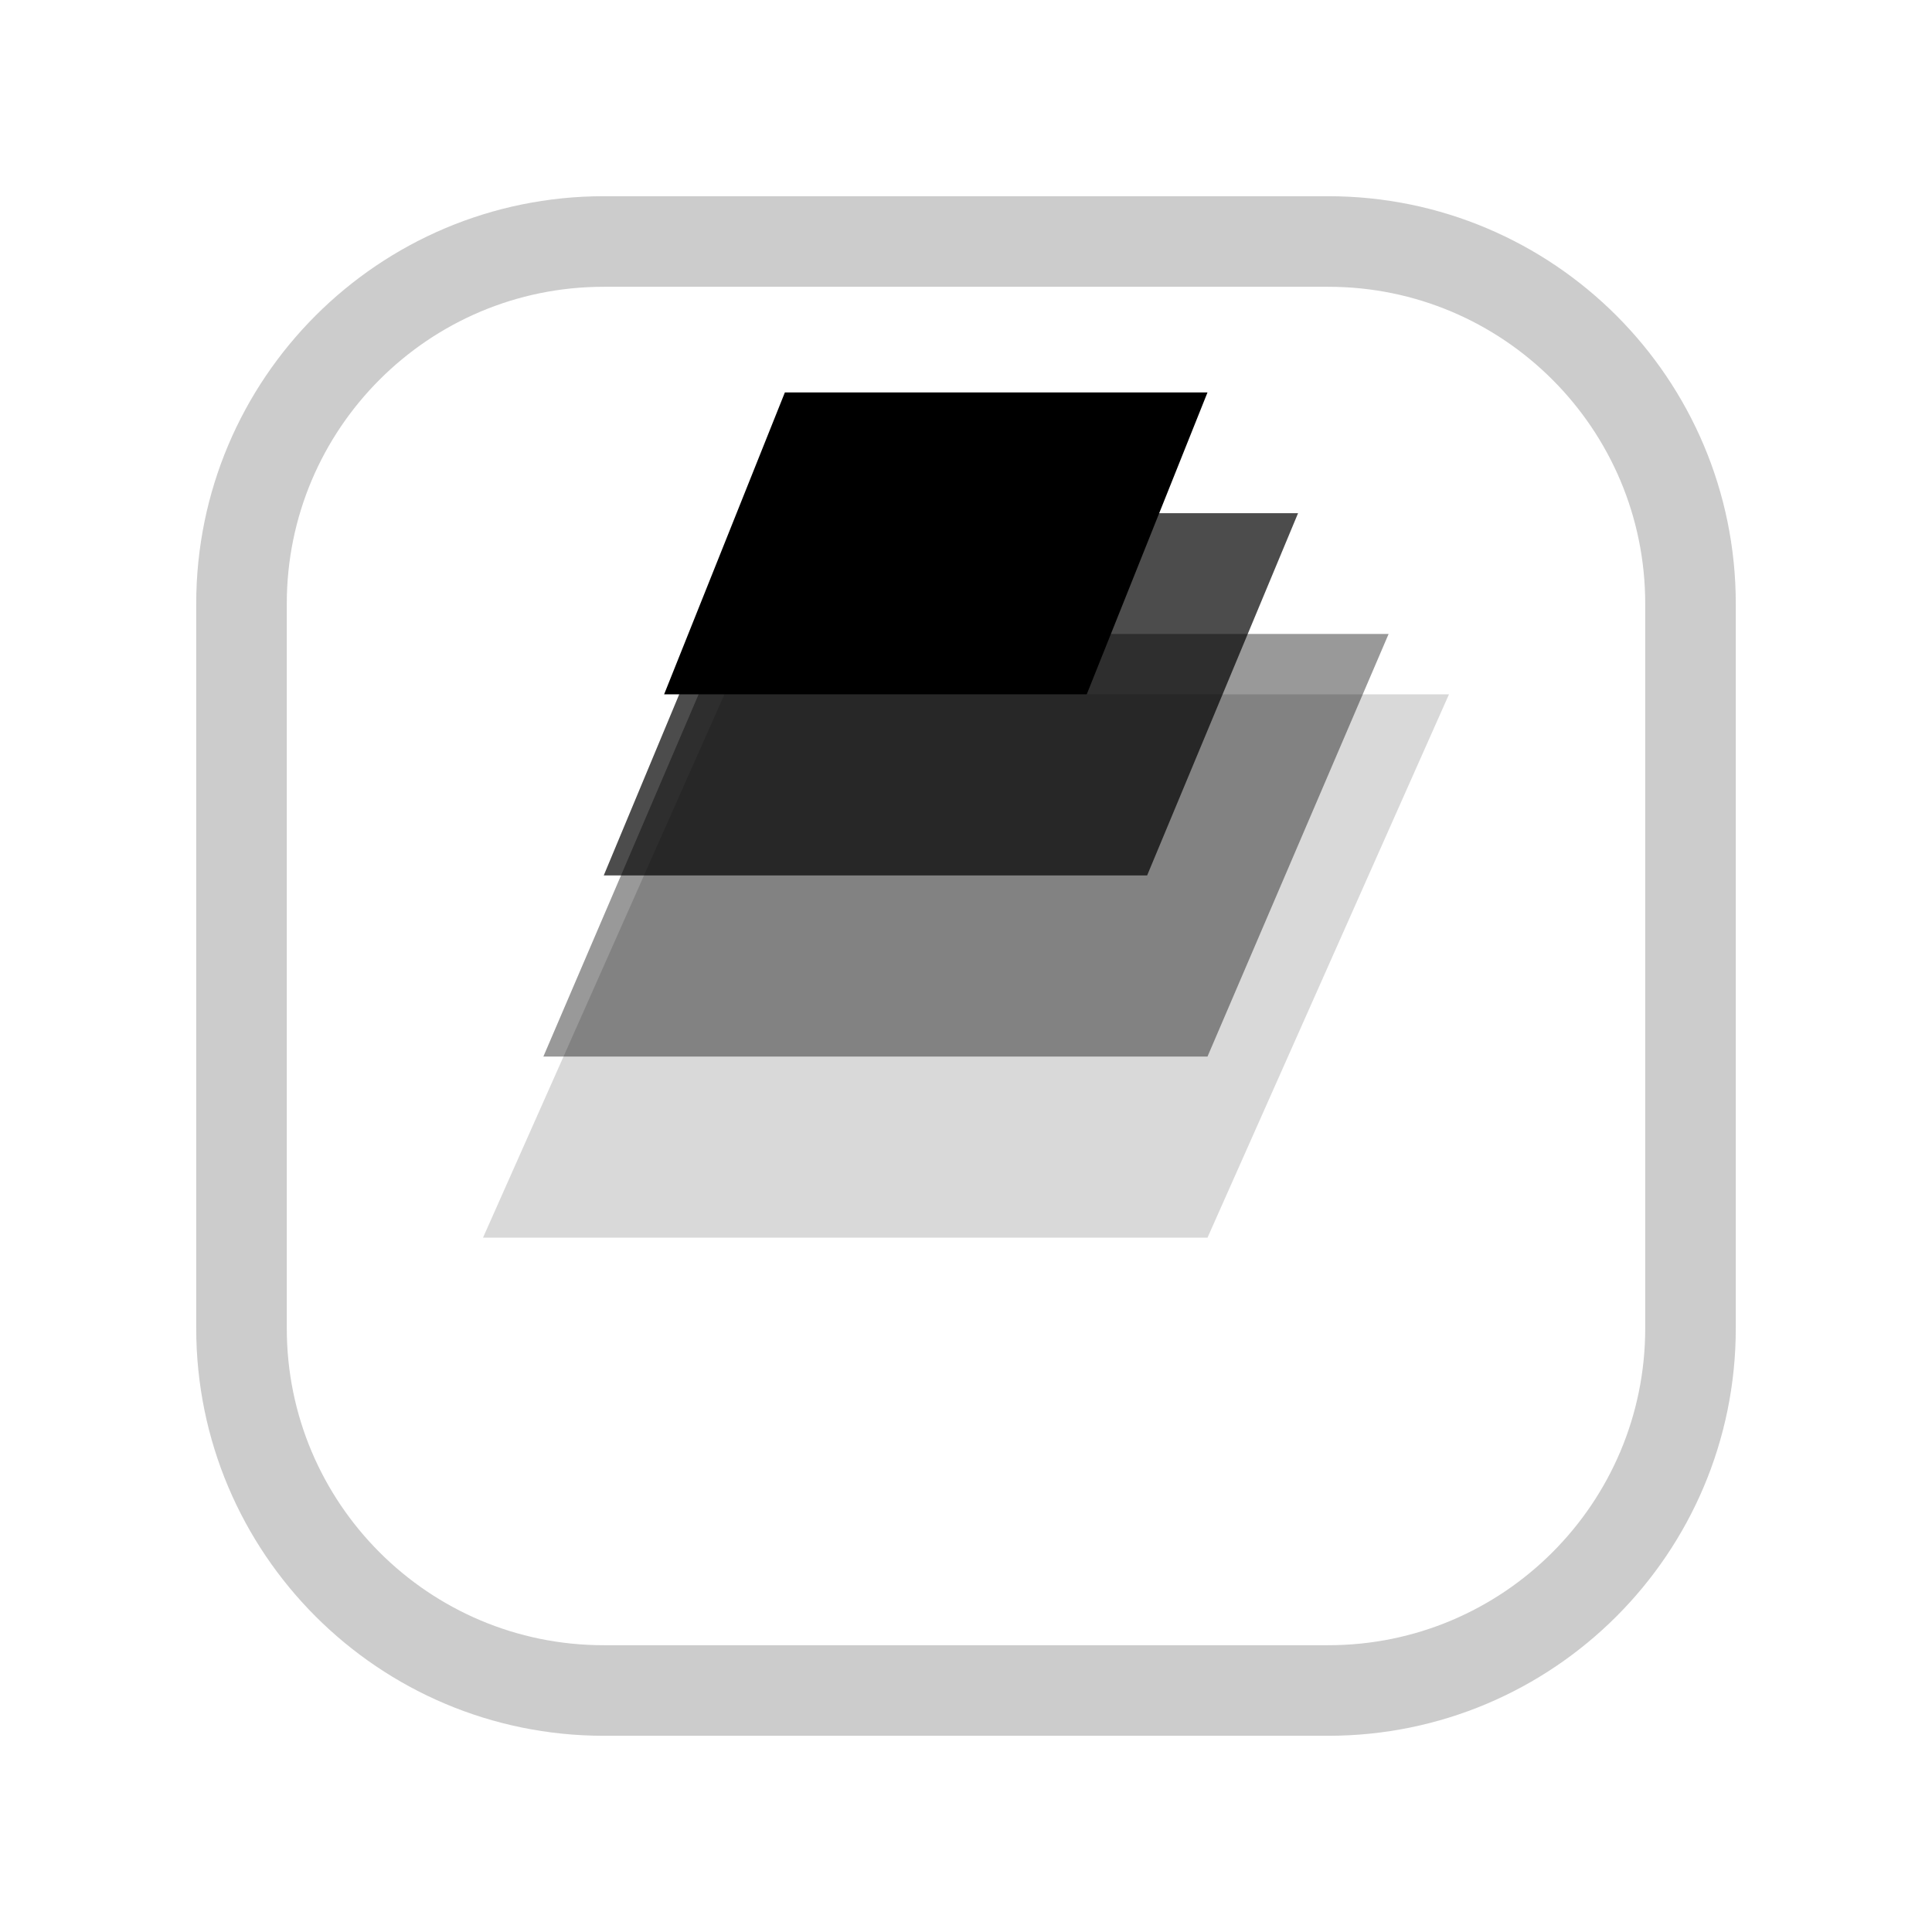
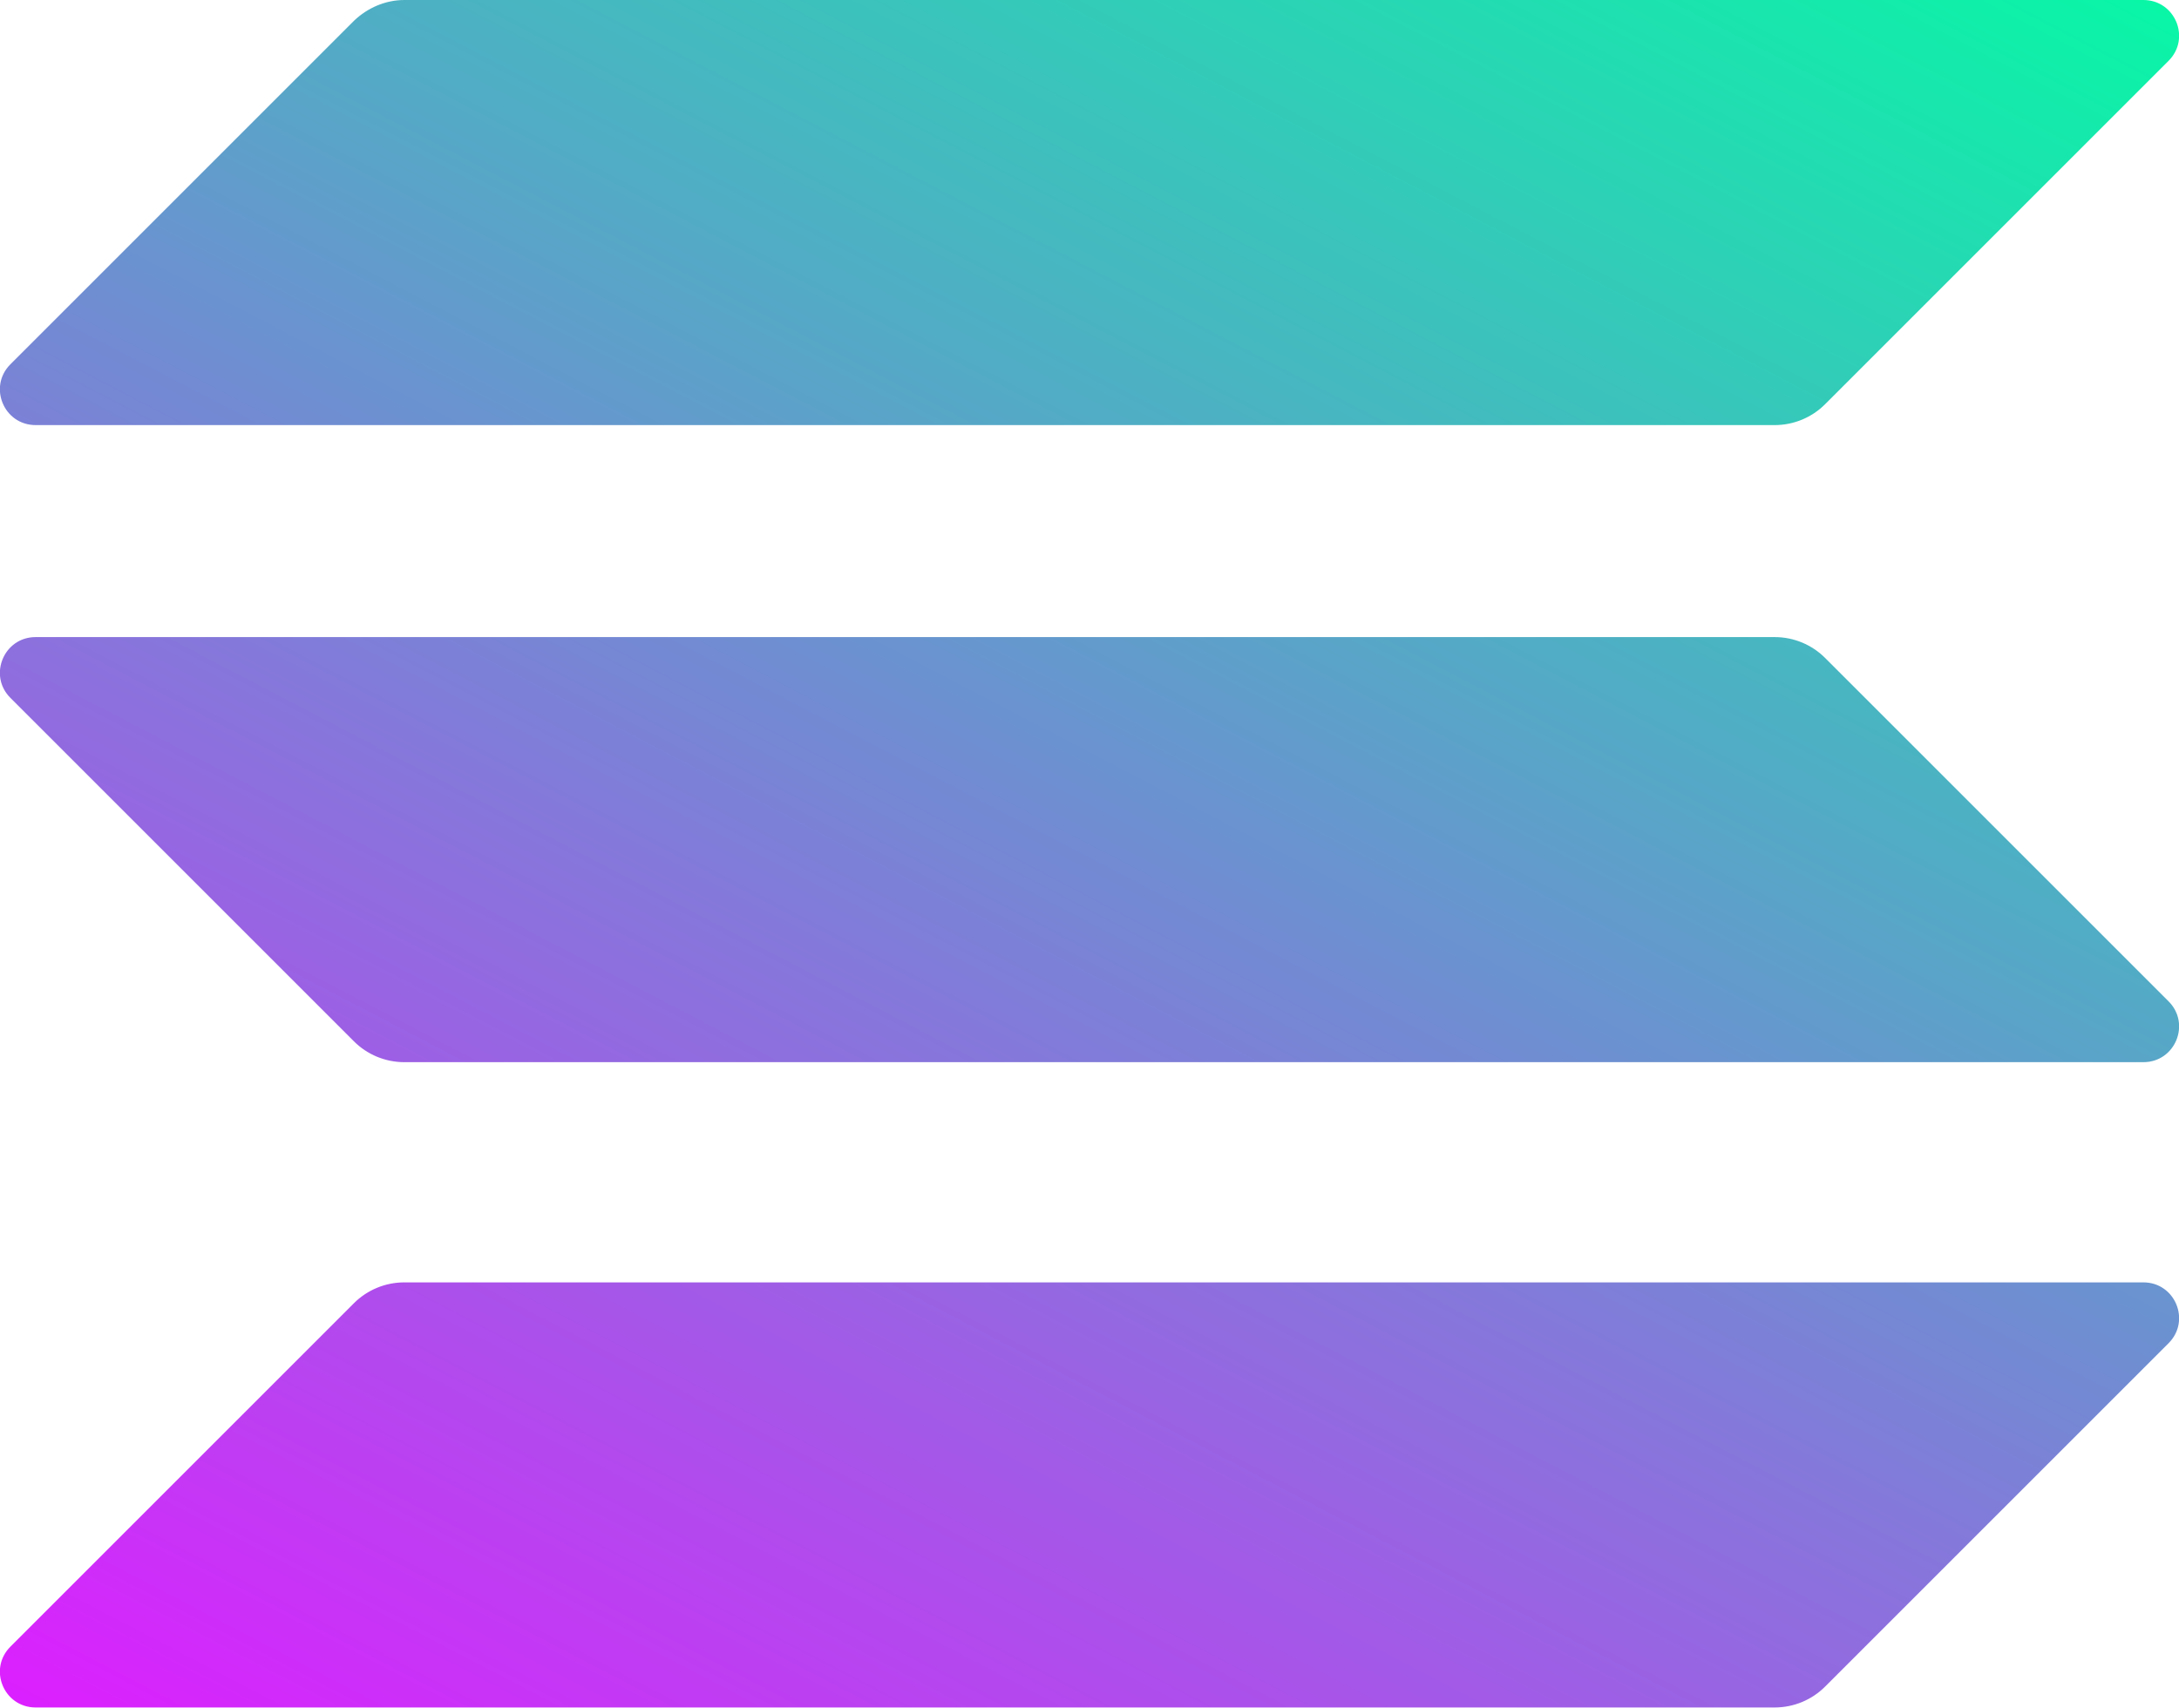
- <svg xmlns="http://www.w3.org/2000/svg" viewBox="0 0 32 32" aria-hidden="true">
-   <defs>
-     <linearGradient id="solana-grad" x1="0" y1="0" x2="1" y2="1">
-       <stop offset="0" stop-color="#9945ff" />
-       <stop offset="0.5" stop-color="#19fb9b" />
-       <stop offset="1" stop-color="#00d18c" />
-     </linearGradient>
-   </defs>
-   <rect x="4" y="4" width="24" height="24" rx="6" fill="none" stroke="currentColor" stroke-width="1.5" opacity="0.2" />
-   <path fill="currentColor" d="M8 20.5l4-9h12l-4 9H8z" opacity="0.15" />
-   <path fill="currentColor" d="M9 17.5l3-7h11l-3 7H9z" opacity="0.4" />
-   <path fill="currentColor" d="M10 14.5l2.5-6h9l-2.5 6H10z" opacity="0.7" />
-   <path fill="currentColor" d="M11 11.5l2-5h7l-2 5h-7z" />
+ <svg xmlns="http://www.w3.org/2000/svg" version="1.1" id="Layer_1" x="0px" y="0px" viewBox="0 0 397.7 311.7" style="enable-background:new 0 0 397.7 311.7;" xml:space="preserve">
+   <style type="text/css">
+ 	.st0{fill:url(#SVGID_1_);}
+ 	.st1{fill:url(#SVGID_2_);}
+ 	.st2{fill:url(#SVGID_3_);}
+ </style>
+   <linearGradient id="SVGID_1_" gradientUnits="userSpaceOnUse" x1="360.879" y1="351.455" x2="141.213" y2="-69.294" gradientTransform="matrix(1 0 0 -1 0 314)">
+     <stop offset="0" style="stop-color:#00FFA3" />
+     <stop offset="1" style="stop-color:#DC1FFF" />
+   </linearGradient>
+   <path class="st0" d="M64.6,237.9c2.4-2.4,5.7-3.8,9.2-3.8h317.4c5.8,0,8.7,7,4.6,11.1l-62.7,62.7c-2.4,2.4-5.7,3.8-9.2,3.8H6.5  c-5.8,0-8.7-7-4.6-11.1L64.6,237.9z" />
+   <linearGradient id="SVGID_2_" gradientUnits="userSpaceOnUse" x1="264.829" y1="401.601" x2="45.163" y2="-19.148" gradientTransform="matrix(1 0 0 -1 0 314)">
+     <stop offset="0" style="stop-color:#00FFA3" />
+     <stop offset="1" style="stop-color:#DC1FFF" />
+   </linearGradient>
+   <path class="st1" d="M64.6,3.8C67.1,1.4,70.4,0,73.8,0h317.4c5.8,0,8.7,7,4.6,11.1l-62.7,62.7c-2.4,2.4-5.7,3.8-9.2,3.8H6.5  c-5.8,0-8.7-7-4.6-11.1L64.6,3.8z" />
+   <linearGradient id="SVGID_3_" gradientUnits="userSpaceOnUse" x1="312.548" y1="376.688" x2="92.882" y2="-44.061" gradientTransform="matrix(1 0 0 -1 0 314)">
+     <stop offset="0" style="stop-color:#00FFA3" />
+     <stop offset="1" style="stop-color:#DC1FFF" />
+   </linearGradient>
+   <path class="st2" d="M333.1,120.1c-2.4-2.4-5.7-3.8-9.2-3.8H6.5c-5.8,0-8.7,7-4.6,11.1l62.7,62.7c2.4,2.4,5.7,3.8,9.2,3.8h317.4  c5.8,0,8.7-7,4.6-11.1L333.1,120.1z" />
</svg>
